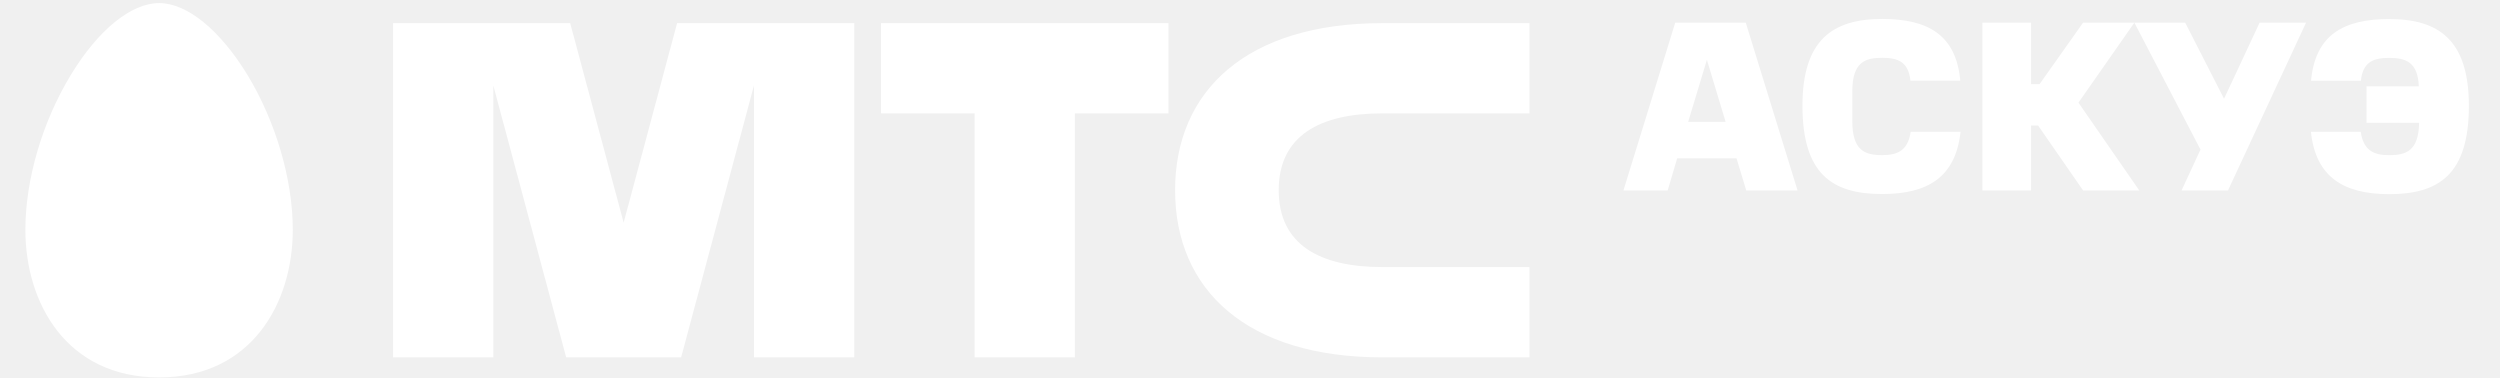
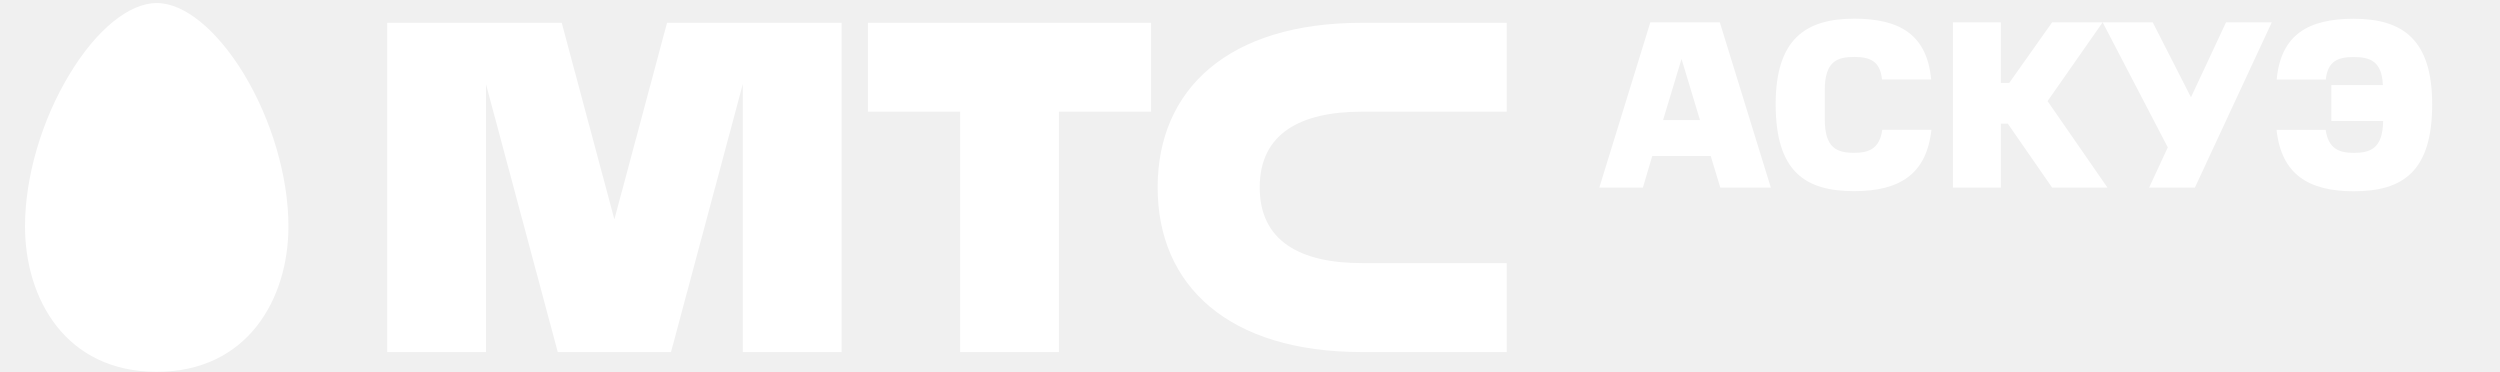
- <svg xmlns="http://www.w3.org/2000/svg" id="svg2" height="330.2" width="2187.2" version="1.1" viewBox="0 0 2187.25 330.23">
+ <svg xmlns="http://www.w3.org/2000/svg" id="svg2" height="330.2" width="2220.2" version="1.1" viewBox="0 0 2220.25 330.23">
  <g id="layer1" fill="#fff">
    <g>
      <polygon points="770.79 99.2 852.67 99.2 852.67 312.68 940.4 312.68 940.4 99.2 1022.28 99.2 1022.28 20.25 770.79 20.25 770.79 99.2" />
      <path d="M1209.43,99.2h128.69V20.25H1209.44c-118.23,0-181.35,58.77-181.35,146.21s63.12,146.22,181.35,146.22h128.68v-79H1209.43c-54.7,0-90.68-19.55-90.68-67.26S1154.73,99.2,1209.43,99.2Z" />
      <polygon points="592.36 20.25 545.59 194.8 498.82 20.25 343.83 20.25 343.83 312.68 431.56 312.68 431.56 74.81 495.3 312.68 595.89 312.68 659.66 74.67 659.66 312.68 747.39 312.68 747.39 20.25 592.36 20.25" />
    </g>
    <path d="M139.13,330.23c-80.87,0-117-64.87-117-129.19,0-43.94,14.85-94.53,39.73-135.4C85.76,26.17,114.71,2.7,139.13,2.7s53.28,23.47,77.37,62.94c24.76,40.87,39.6,91.46,39.6,135.4,0,64.32-36.18,129.19-117,129.19" />
  </g>
  <g id="layer2" fill="#fff">
    <path d="M1527.39,19.81l45.32,146.81h-44.89l-8.51-28.09h-51.92l-8.3,28.09h-38.72l45.32-146.81ZM1477,106.62h32.77l-16.38-54.26Z" />
    <path d="M1577,92.58c0-57.45,26.18-76,69.8-76,40,0,64.68,14,68.29,54h-43.62c-1.7-16.59-11.06-20-24.67-20-14.9,0-26.18,3.62-26.18,29.36v26c0,25.75,10.85,29.79,26.18,29.79,13.4,0,22.55-4,24.89-20.43h43.62c-4.26,39.58-28.51,54.47-68.51,54.47C1603.14,169.81,1577,152.37,1577,92.58Z" />
    <path d="M1777,73.64h7.45l38.09-53.83h44.89l-48.94,70,53.2,76.81h-49.15l-39.37-56.81H1777v56.81h-42.55V19.81H1777Z" />
    <path d="M1925.27,130.88,1867.4,19.81h44.47l34,66.6L1977,19.81h40.64l-68.3,146.81h-40.64Z" />
    <path d="M2021.87,115.34h43.62c2.34,16.39,11.49,20.43,24.89,20.43,14.89,0,25.75-3.83,26.17-28.3h-46V75.56h45.75c-.85-21.49-11.7-24.9-26-24.9-13.62,0-23,3.41-24.68,20h-43.62c3.62-40,28.3-54,68.3-54,43.62,0,69.79,18.51,69.79,76,0,59.79-26.17,77.23-69.79,77.23C2050.38,169.81,2026.12,154.92,2021.87,115.34Z" />
  </g>
</svg>
